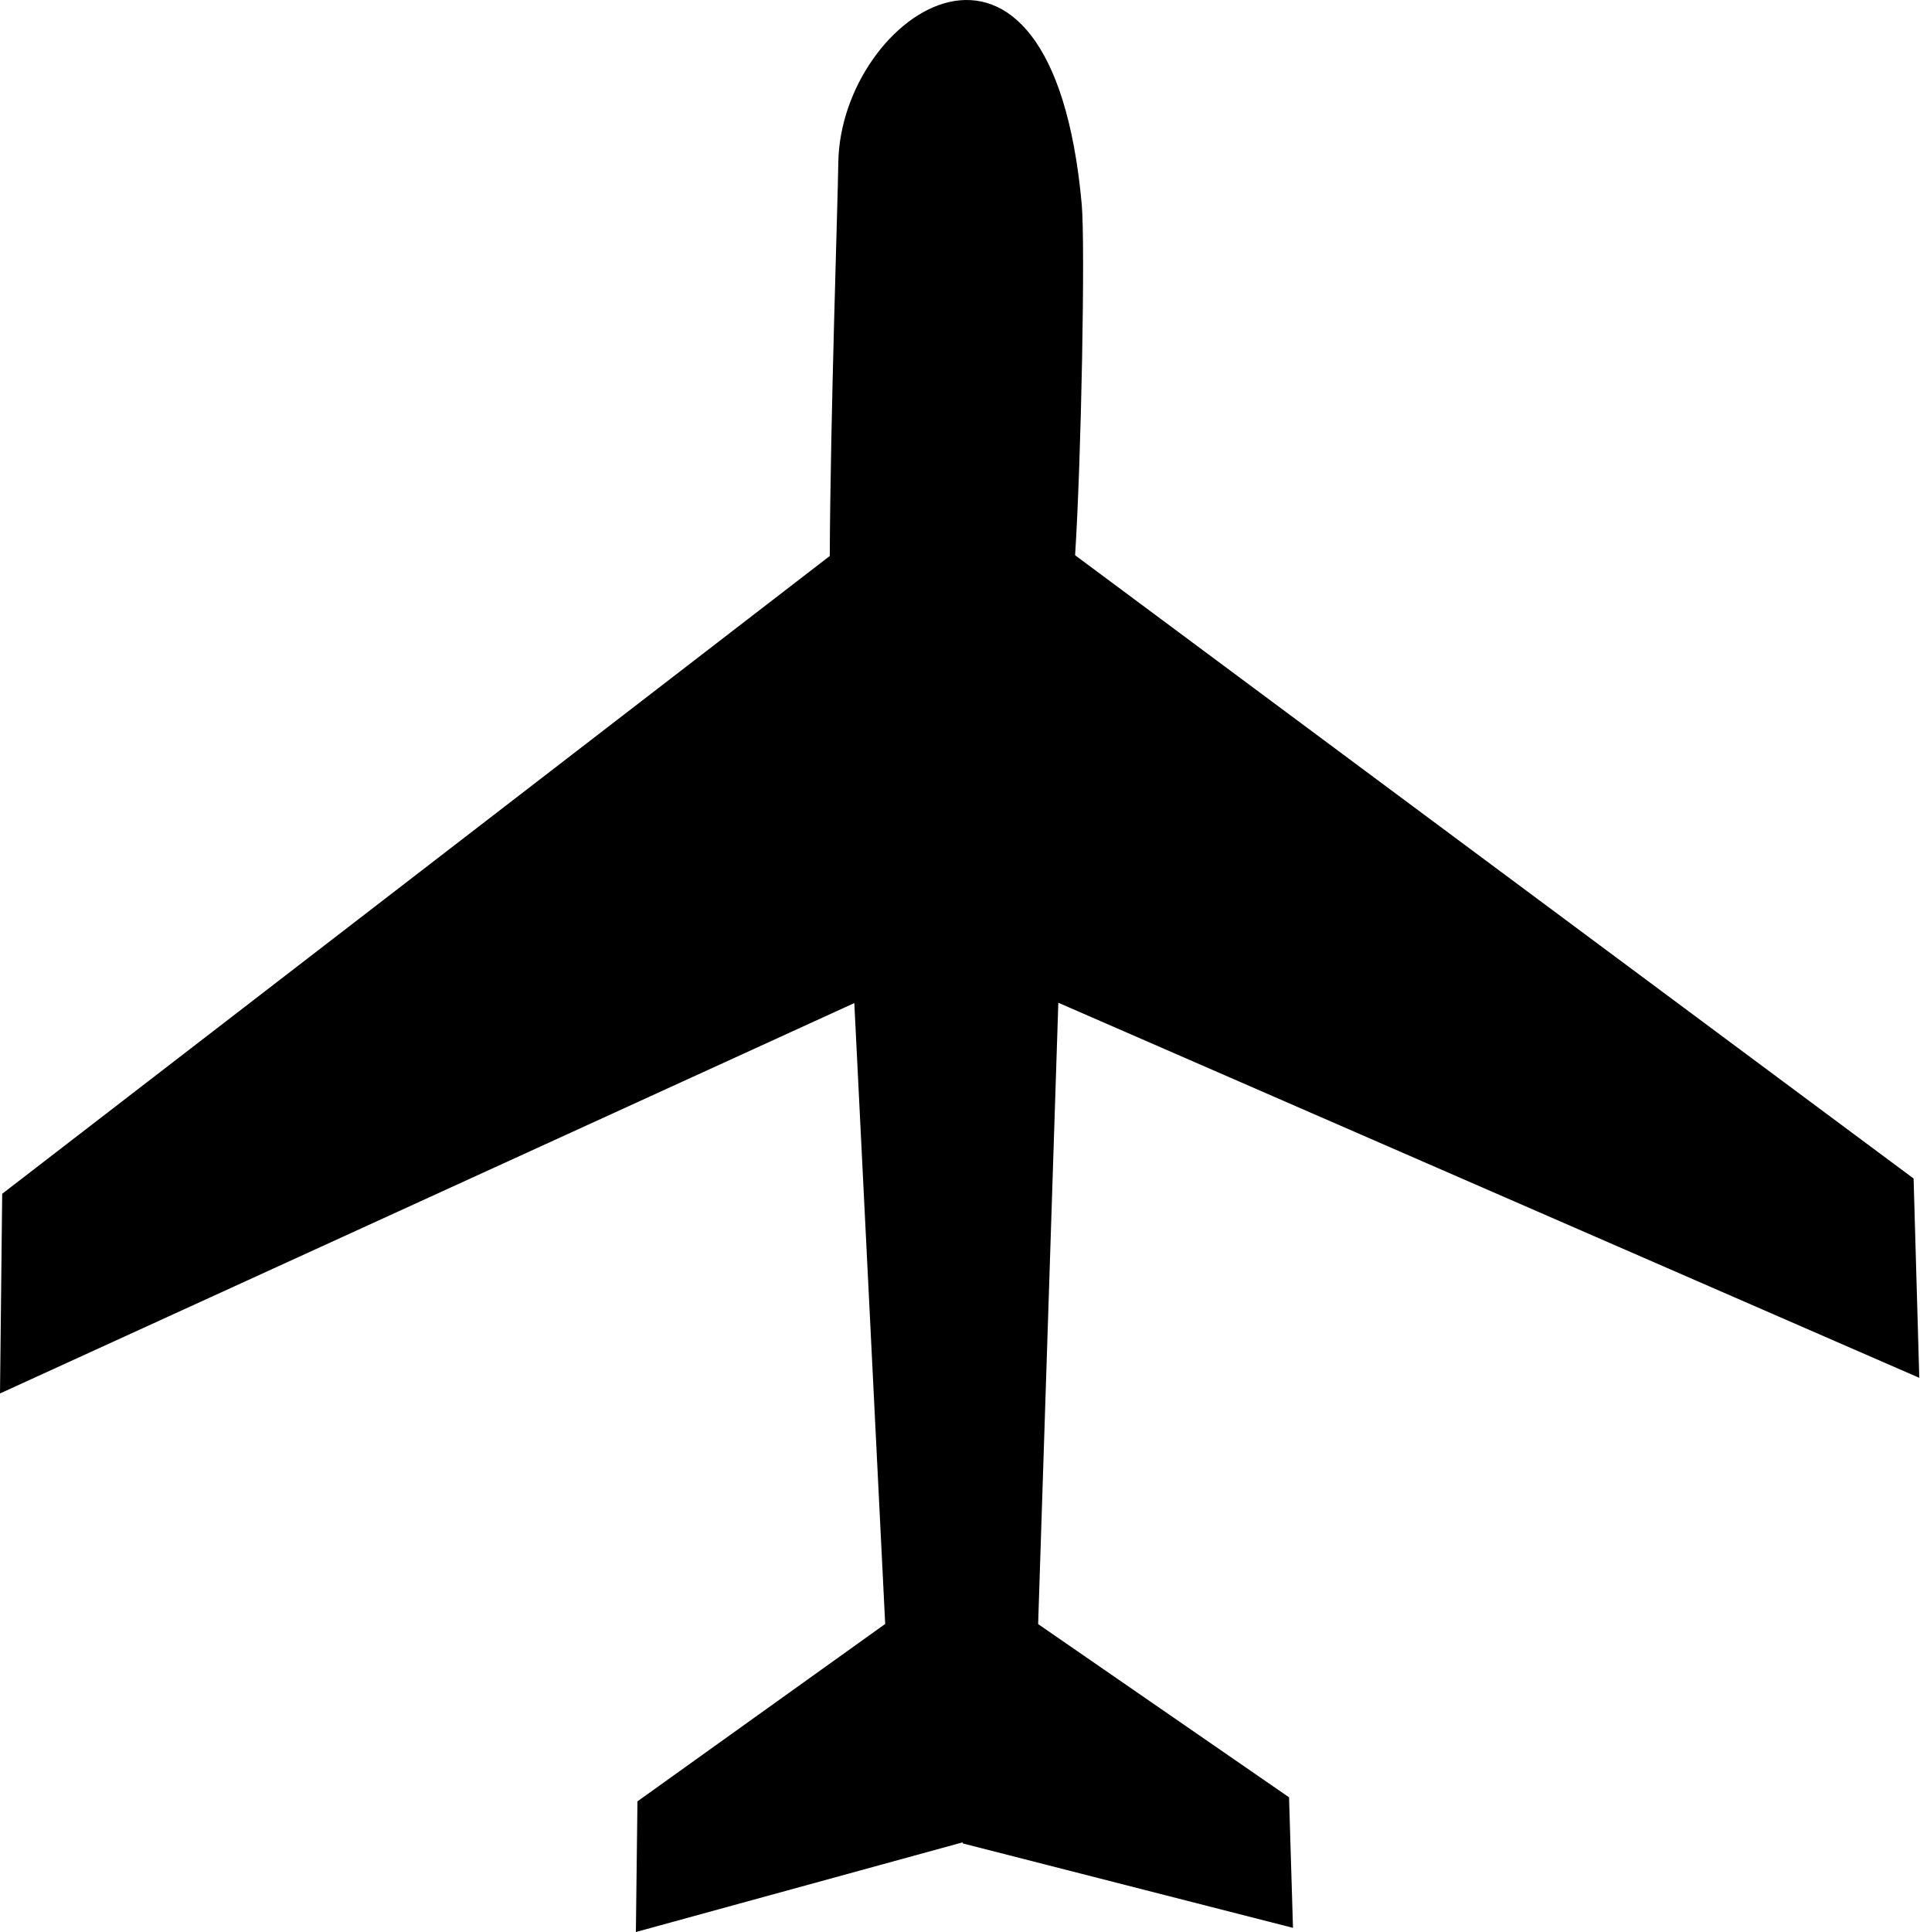
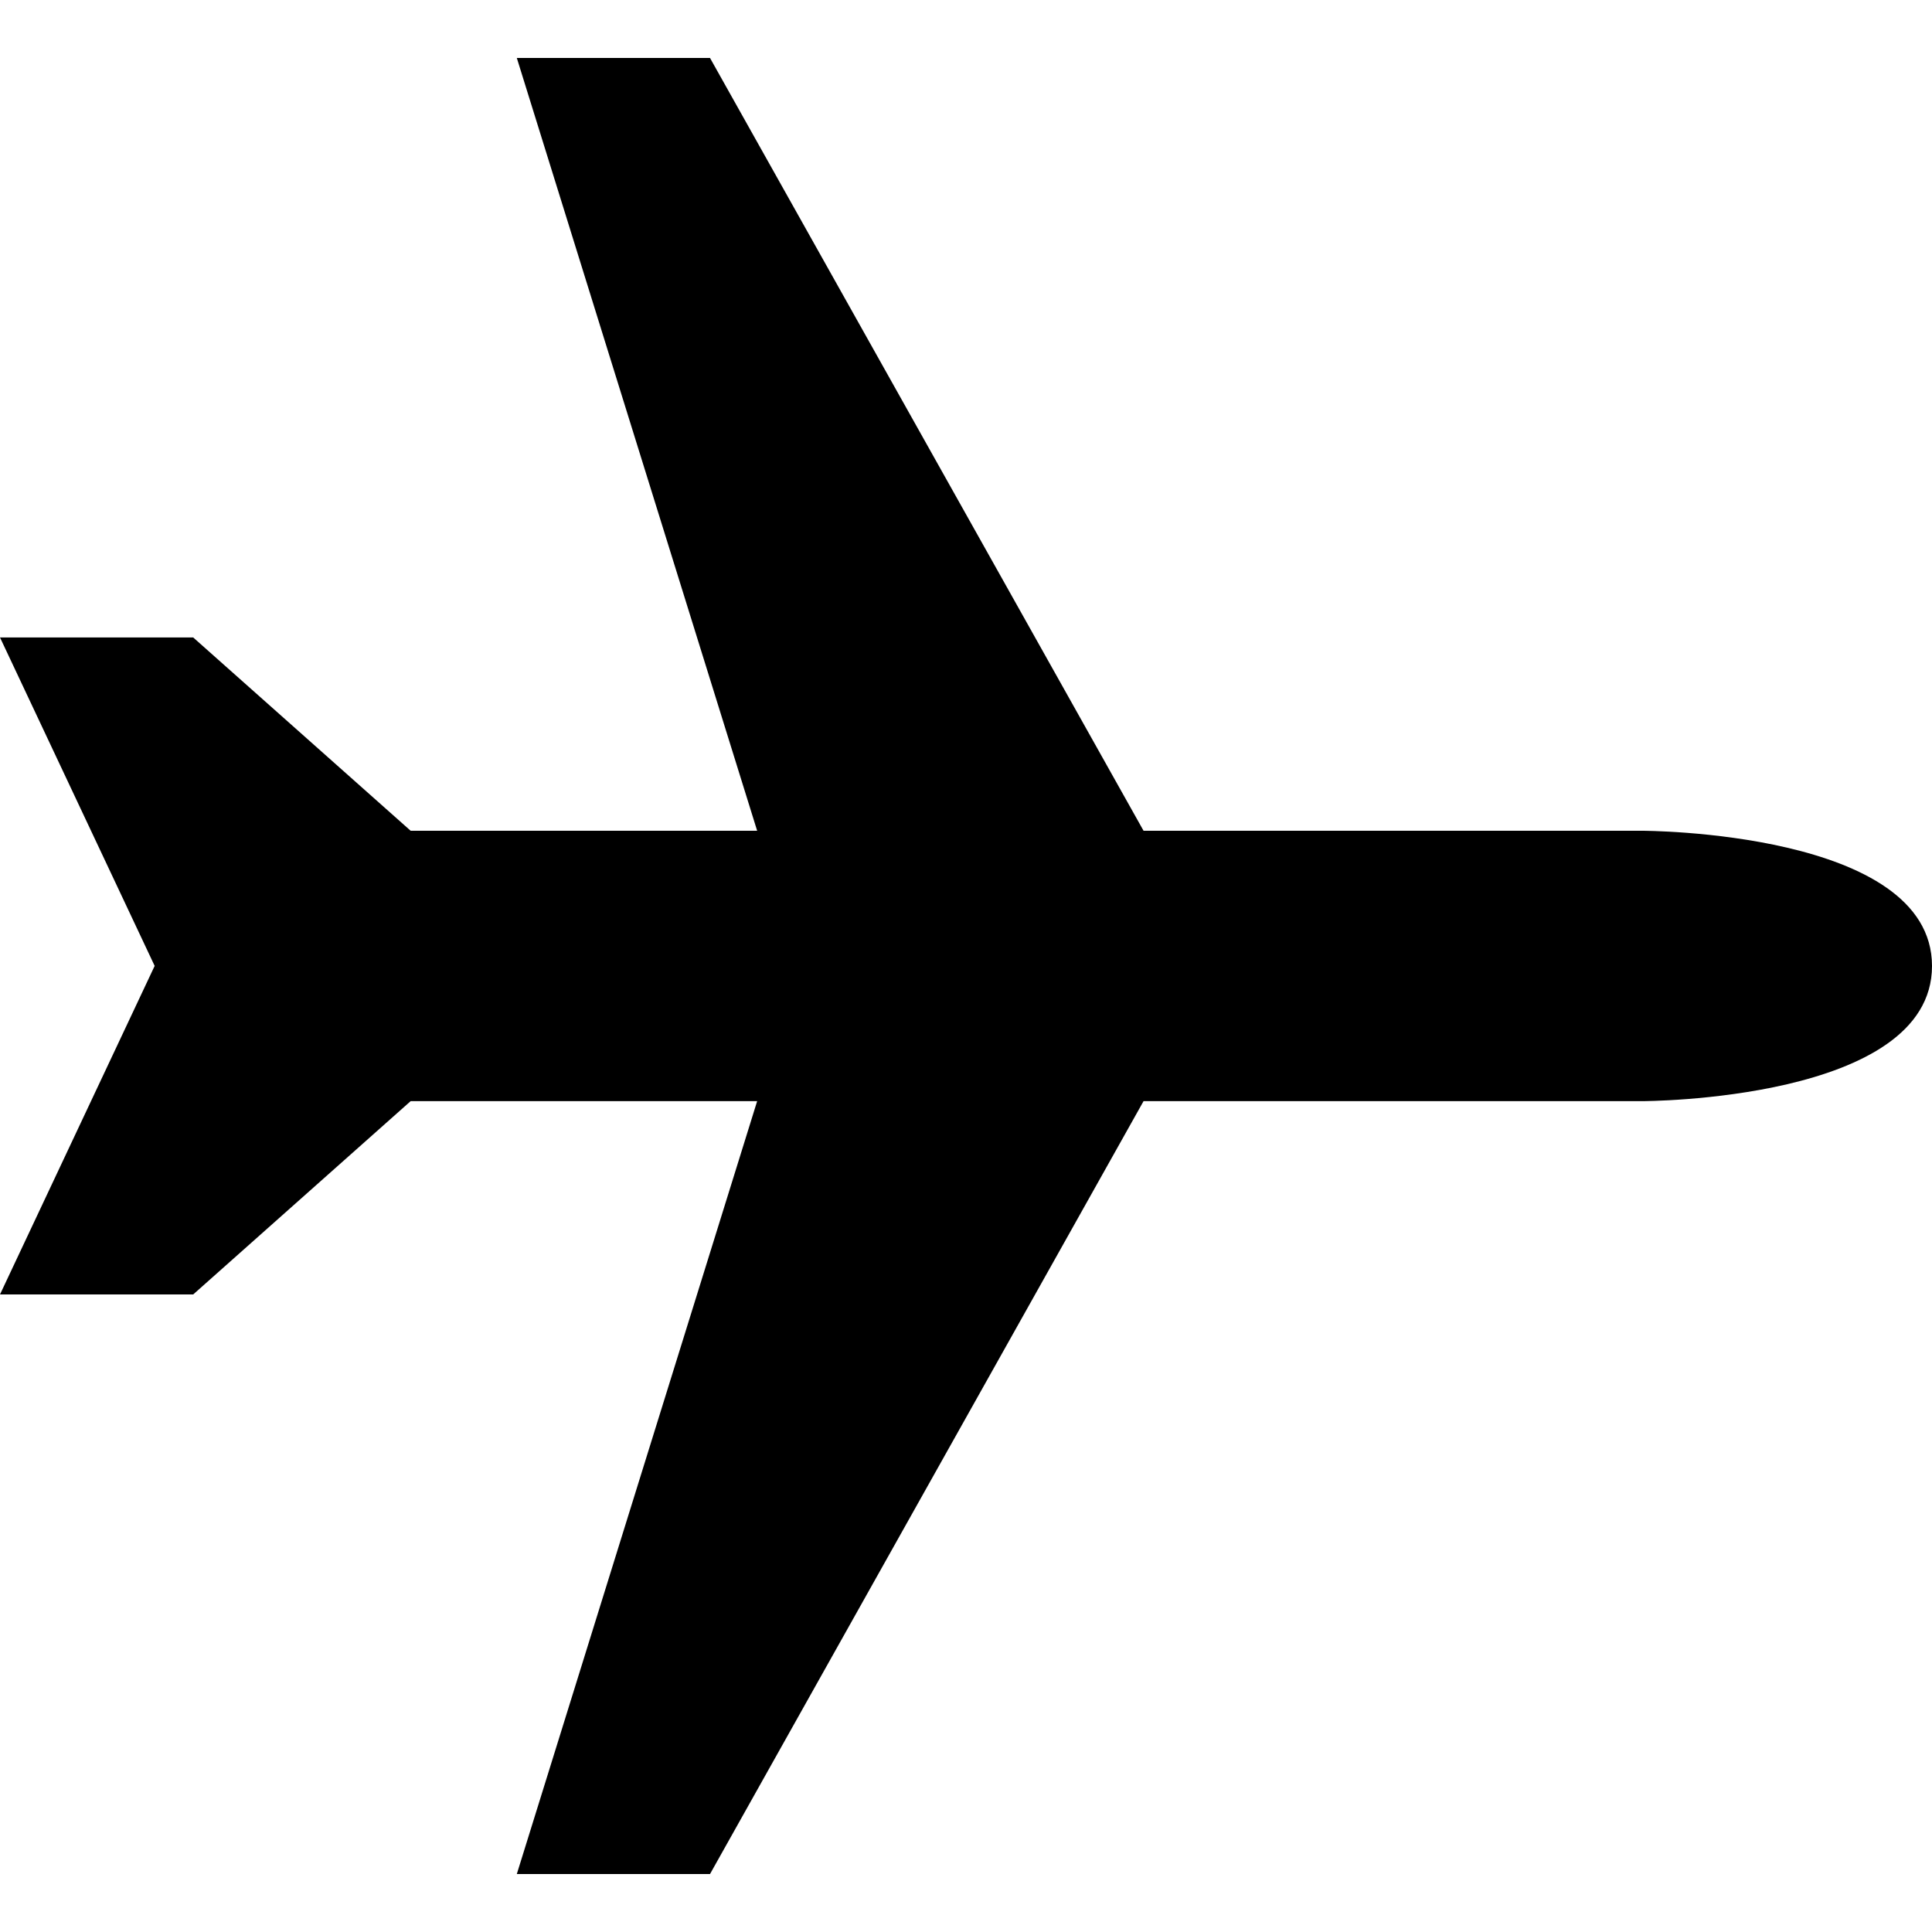
- <svg xmlns="http://www.w3.org/2000/svg" height="249.84" width="248.25" version="1.0">
-   <path id="path5724" d="M 247.514,152.403 139.058,71.801 c 0.803,-12.452 1.325,-40.256 0.855,-45.418 -3.94,-43.266 -31.23,-24.63 -31.483,-5.32 -0.069,5.281 -1.015,32.598 -1.105,50.837 L 0.284,154.376 0,180.196 l 110.501,-50.482 3.993,80.292 -32.043,22.938 -0.204,16.897 42.272,-11.596 0.008,0.14 42.713,10.919 -0.509,-16.882 -32.454,-22.399 2.611,-80.352 111.36,48.506 -0.735,-25.773 z" fill-rule="evenodd" />
+ <svg xmlns="http://www.w3.org/2000/svg" version="1.1" id="svg2" width="800px" height="800px" viewBox="0 0 1200 1200" enable-background="new 0 0 1200 1200" xml:space="preserve">
+   <path id="path16765" d="M321,1164h120l269.28-480.06H1020c0,0,180,0,180-83.94c0-84-180-84-180-84  H710.28L441,36H321l149.28,480H255.06L120,395.94H0l96.06,204L0,804h120l135.06-120.06h215.22L321,1164z" />
</svg>
